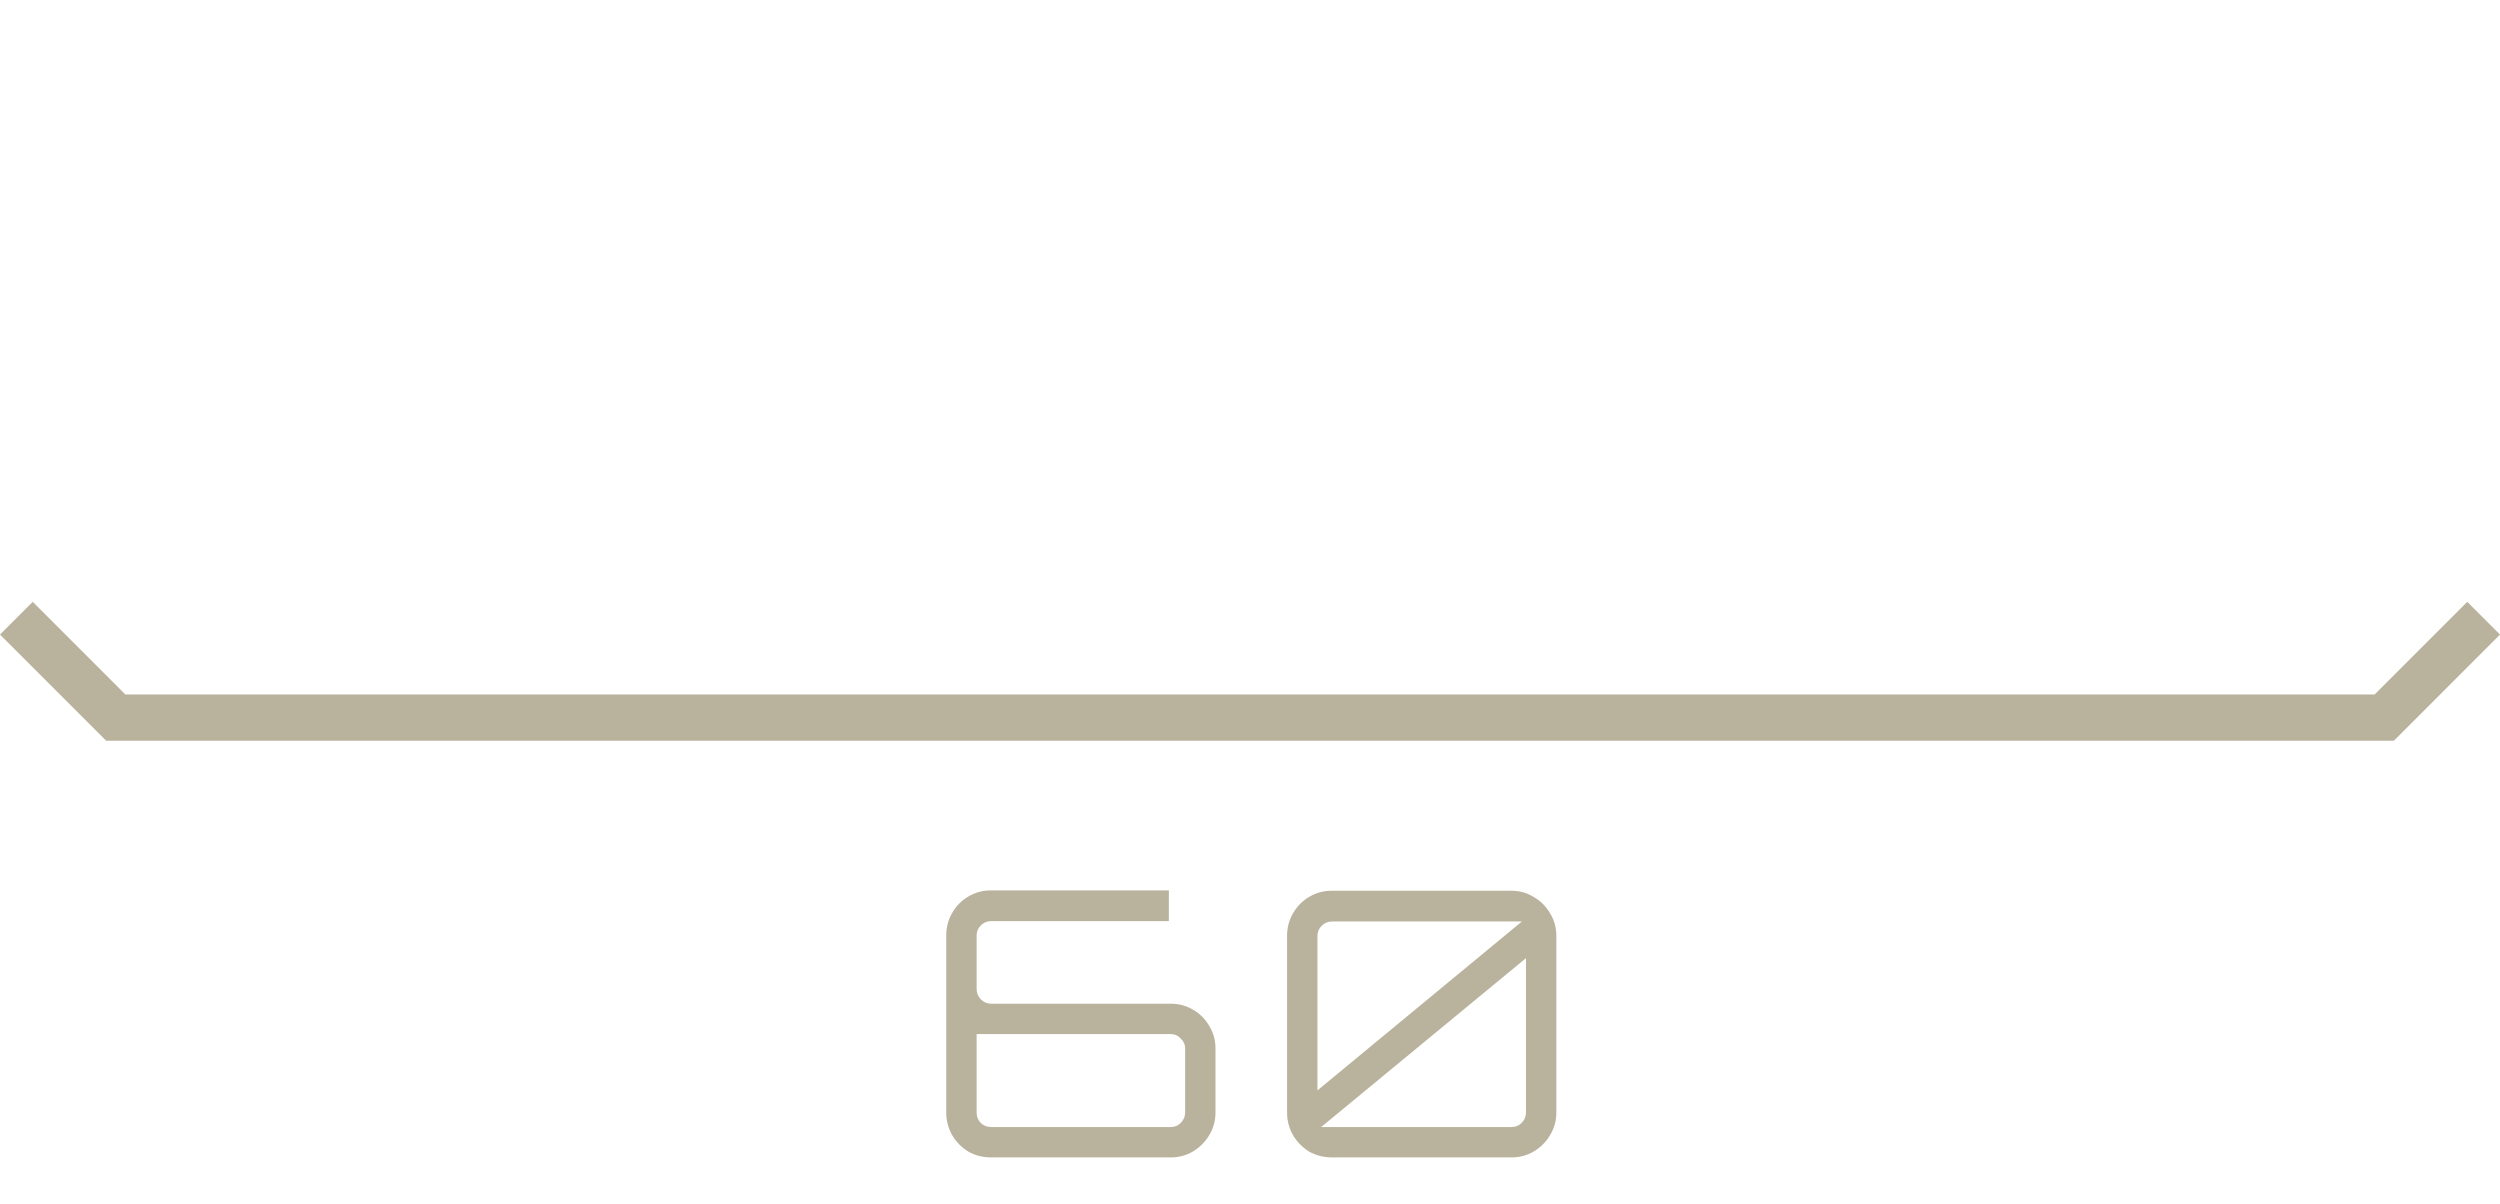
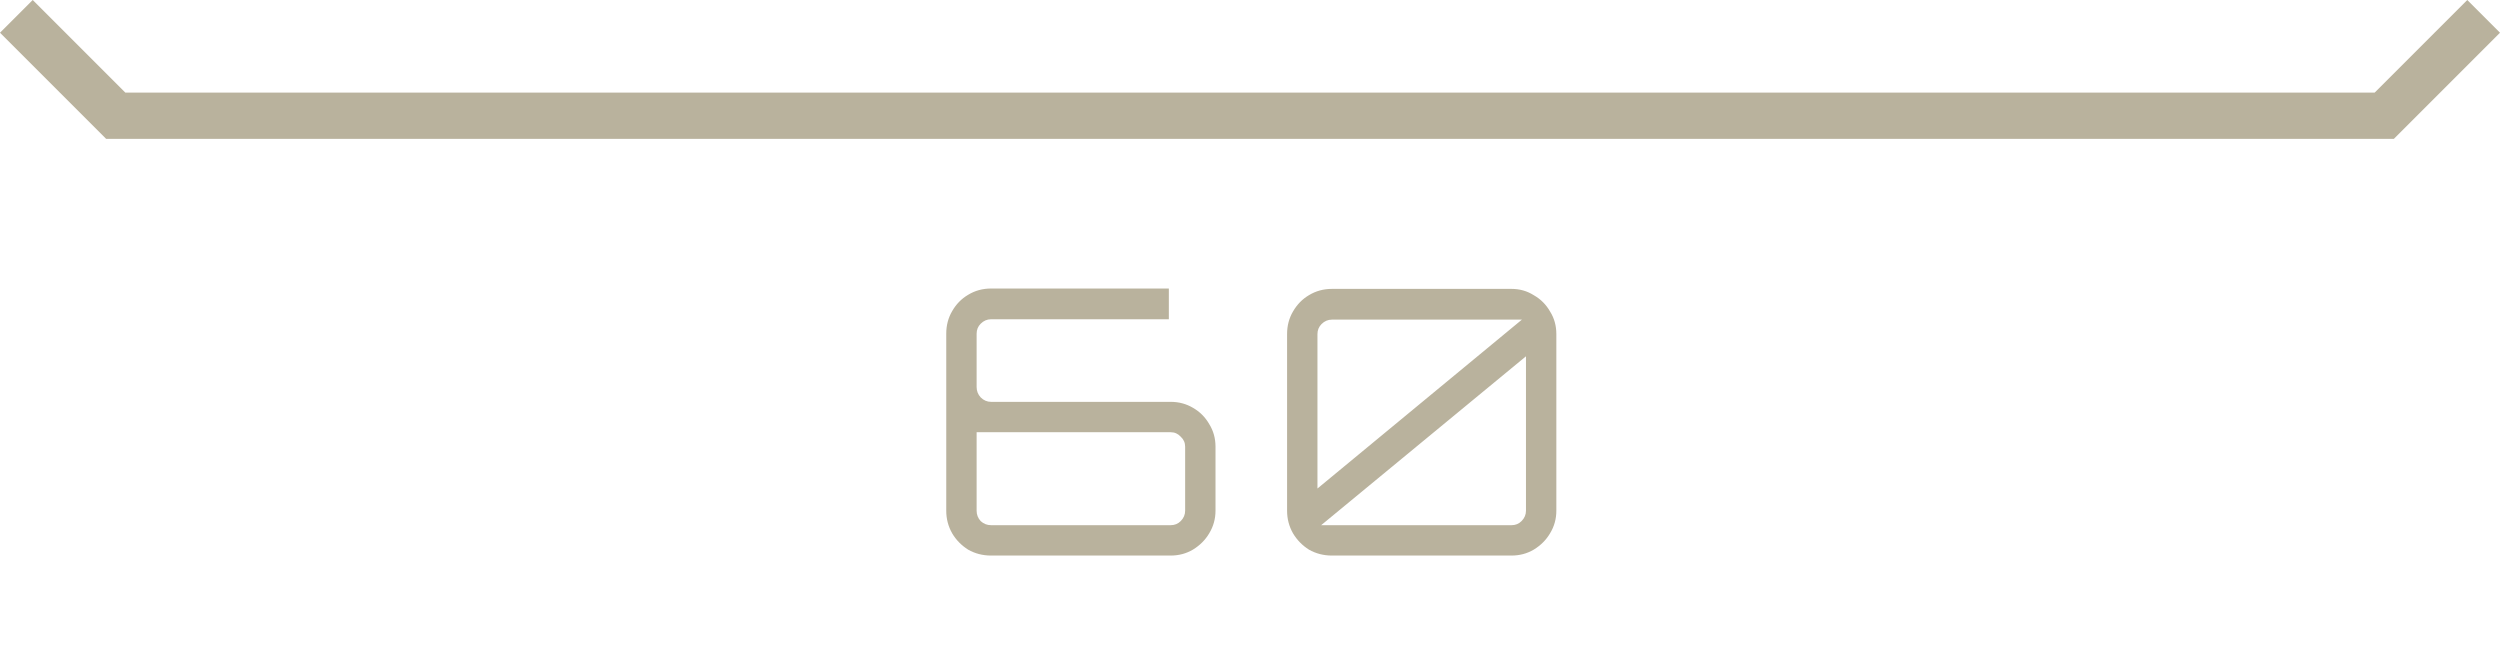
- <svg xmlns="http://www.w3.org/2000/svg" width="54" height="26" viewBox="0 0 54 26" fill="none">
-   <path d="M54 13.707L51.707 16H2.293L0 13.707L0.707 13L2.707 15H51.293L53.293 13L54 13.707Z" fill="#B9B29D" />
-   <path d="M21.407 25C21.226 25 21.06 24.957 20.911 24.872C20.767 24.781 20.652 24.664 20.567 24.52C20.482 24.371 20.439 24.208 20.439 24.032V20.208C20.439 20.027 20.482 19.864 20.567 19.72C20.652 19.571 20.767 19.453 20.911 19.368C21.06 19.277 21.226 19.232 21.407 19.232H25.247V19.896H21.407C21.322 19.896 21.247 19.928 21.183 19.992C21.124 20.051 21.095 20.123 21.095 20.208V21.36C21.095 21.445 21.124 21.52 21.183 21.584C21.247 21.648 21.322 21.68 21.407 21.68H25.287C25.463 21.68 25.623 21.723 25.767 21.808C25.916 21.893 26.034 22.011 26.119 22.16C26.209 22.304 26.255 22.467 26.255 22.648V24.032C26.255 24.208 26.209 24.371 26.119 24.52C26.034 24.664 25.916 24.781 25.767 24.872C25.623 24.957 25.463 25 25.287 25H21.407ZM21.407 24.344H25.287C25.372 24.344 25.444 24.315 25.503 24.256C25.567 24.192 25.599 24.117 25.599 24.032V22.648C25.599 22.563 25.567 22.491 25.503 22.432C25.444 22.368 25.372 22.336 25.287 22.336H21.095V24.032C21.095 24.117 21.124 24.192 21.183 24.256C21.247 24.315 21.322 24.344 21.407 24.344ZM28.769 25C28.588 25 28.423 24.957 28.273 24.872C28.129 24.781 28.015 24.664 27.929 24.52C27.844 24.371 27.801 24.208 27.801 24.032V20.216C27.801 20.035 27.844 19.872 27.929 19.728C28.015 19.579 28.129 19.461 28.273 19.376C28.423 19.285 28.588 19.24 28.769 19.24H32.649C32.825 19.24 32.985 19.285 33.129 19.376C33.279 19.461 33.396 19.579 33.481 19.728C33.572 19.872 33.617 20.035 33.617 20.216V24.032C33.617 24.208 33.572 24.371 33.481 24.52C33.396 24.664 33.279 24.781 33.129 24.872C32.985 24.957 32.825 25 32.649 25H28.769ZM28.537 24.344H32.649C32.735 24.344 32.807 24.315 32.865 24.256C32.929 24.192 32.961 24.117 32.961 24.032V20.696L28.537 24.344ZM28.457 23.552L32.873 19.904H28.769C28.684 19.904 28.609 19.936 28.545 20C28.487 20.059 28.457 20.131 28.457 20.216V23.552Z" fill="#B9B29D" />
+ <svg xmlns="http://www.w3.org/2000/svg" width="54" height="14" viewBox="0 0 54 14" fill="none">
+   <path d="M54 0.707L51.707 3H2.293L0 0.707L0.707 0L2.707 2H51.293L53.293 0L54 0.707Z" fill="#B9B29D" />
+   <path d="M21.407 12C21.226 12 21.06 11.957 20.911 11.872C20.767 11.781 20.652 11.664 20.567 11.52C20.482 11.371 20.439 11.208 20.439 11.032V7.208C20.439 7.027 20.482 6.864 20.567 6.72C20.652 6.571 20.767 6.453 20.911 6.368C21.06 6.277 21.226 6.232 21.407 6.232H25.247V6.896H21.407C21.322 6.896 21.247 6.928 21.183 6.992C21.124 7.051 21.095 7.123 21.095 7.208V8.36C21.095 8.445 21.124 8.52 21.183 8.584C21.247 8.648 21.322 8.68 21.407 8.68H25.287C25.463 8.68 25.623 8.723 25.767 8.808C25.916 8.893 26.034 9.011 26.119 9.16C26.209 9.304 26.255 9.467 26.255 9.648V11.032C26.255 11.208 26.209 11.371 26.119 11.52C26.034 11.664 25.916 11.781 25.767 11.872C25.623 11.957 25.463 12 25.287 12H21.407ZM21.407 11.344H25.287C25.372 11.344 25.444 11.315 25.503 11.256C25.567 11.192 25.599 11.117 25.599 11.032V9.648C25.599 9.563 25.567 9.491 25.503 9.432C25.444 9.368 25.372 9.336 25.287 9.336H21.095V11.032C21.095 11.117 21.124 11.192 21.183 11.256C21.247 11.315 21.322 11.344 21.407 11.344ZM28.769 12C28.588 12 28.423 11.957 28.273 11.872C28.129 11.781 28.015 11.664 27.929 11.52C27.844 11.371 27.801 11.208 27.801 11.032V7.216C27.801 7.035 27.844 6.872 27.929 6.728C28.015 6.579 28.129 6.461 28.273 6.376C28.423 6.285 28.588 6.24 28.769 6.24H32.649C32.825 6.24 32.985 6.285 33.129 6.376C33.279 6.461 33.396 6.579 33.481 6.728C33.572 6.872 33.617 7.035 33.617 7.216V11.032C33.617 11.208 33.572 11.371 33.481 11.52C33.396 11.664 33.279 11.781 33.129 11.872C32.985 11.957 32.825 12 32.649 12H28.769ZM28.537 11.344H32.649C32.735 11.344 32.807 11.315 32.865 11.256C32.929 11.192 32.961 11.117 32.961 11.032V7.696L28.537 11.344ZM28.457 10.552L32.873 6.904H28.769C28.684 6.904 28.609 6.936 28.545 7C28.487 7.059 28.457 7.131 28.457 7.216V10.552Z" fill="#B9B29D" />
</svg>
